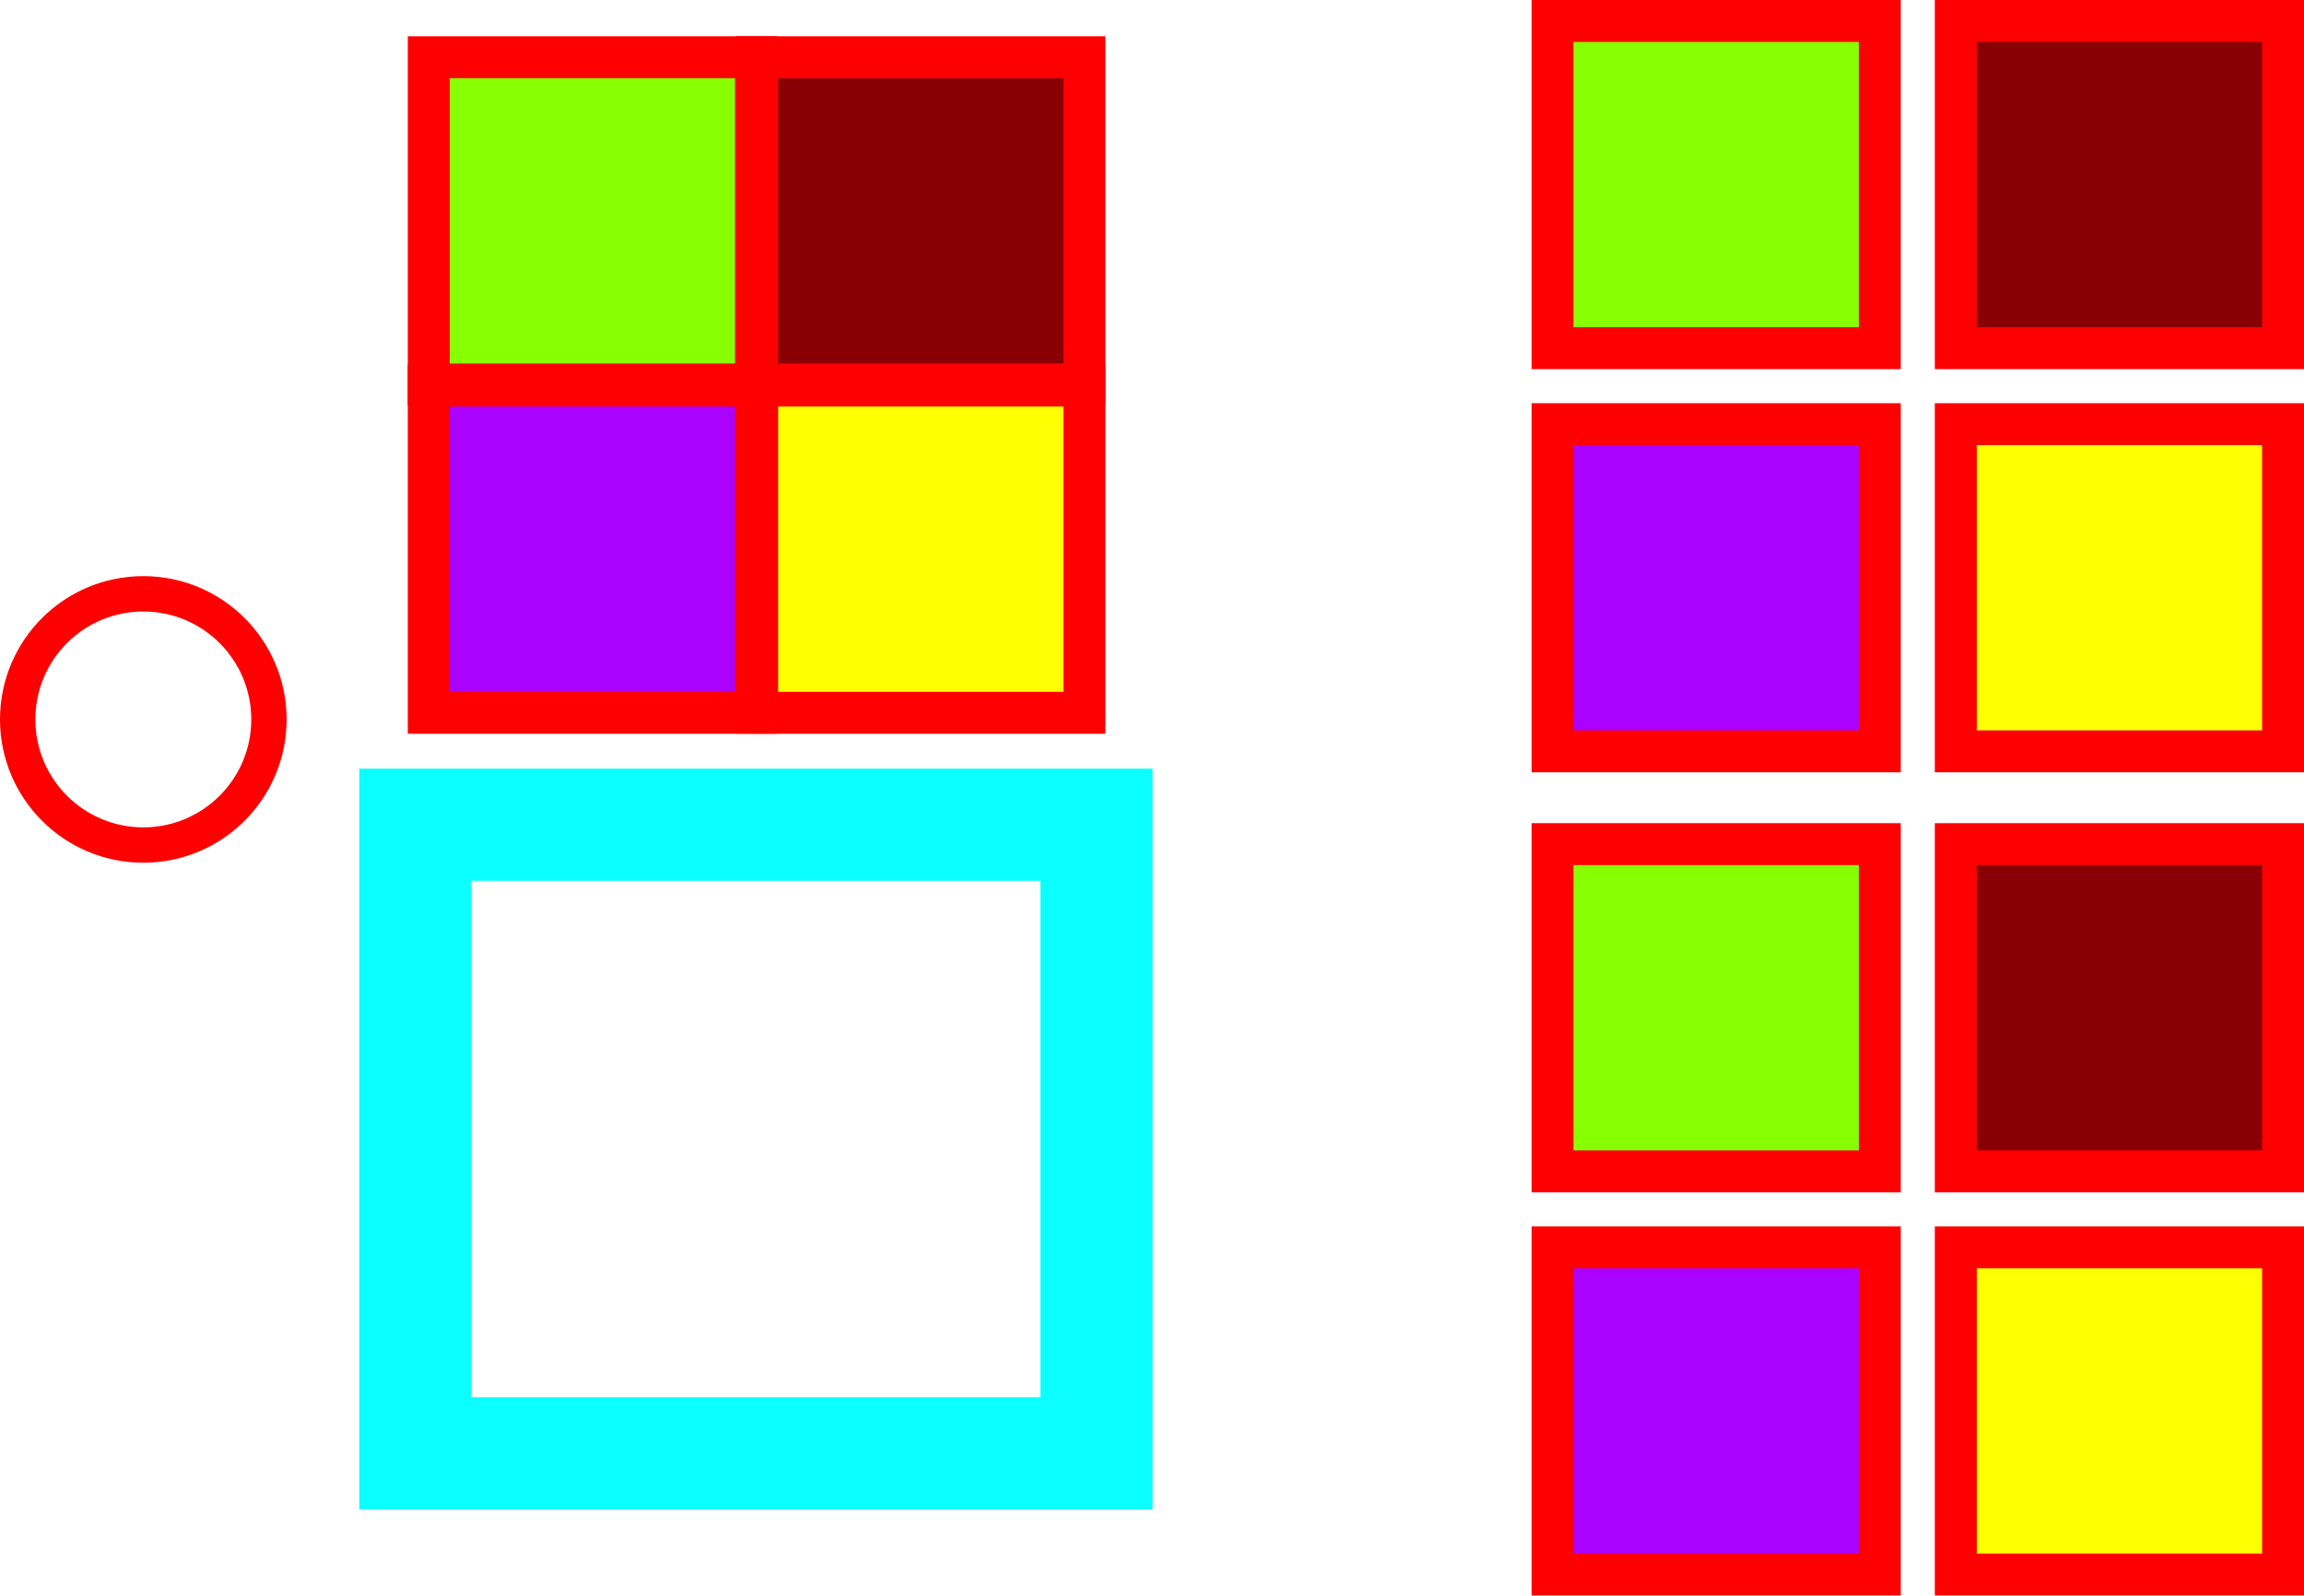
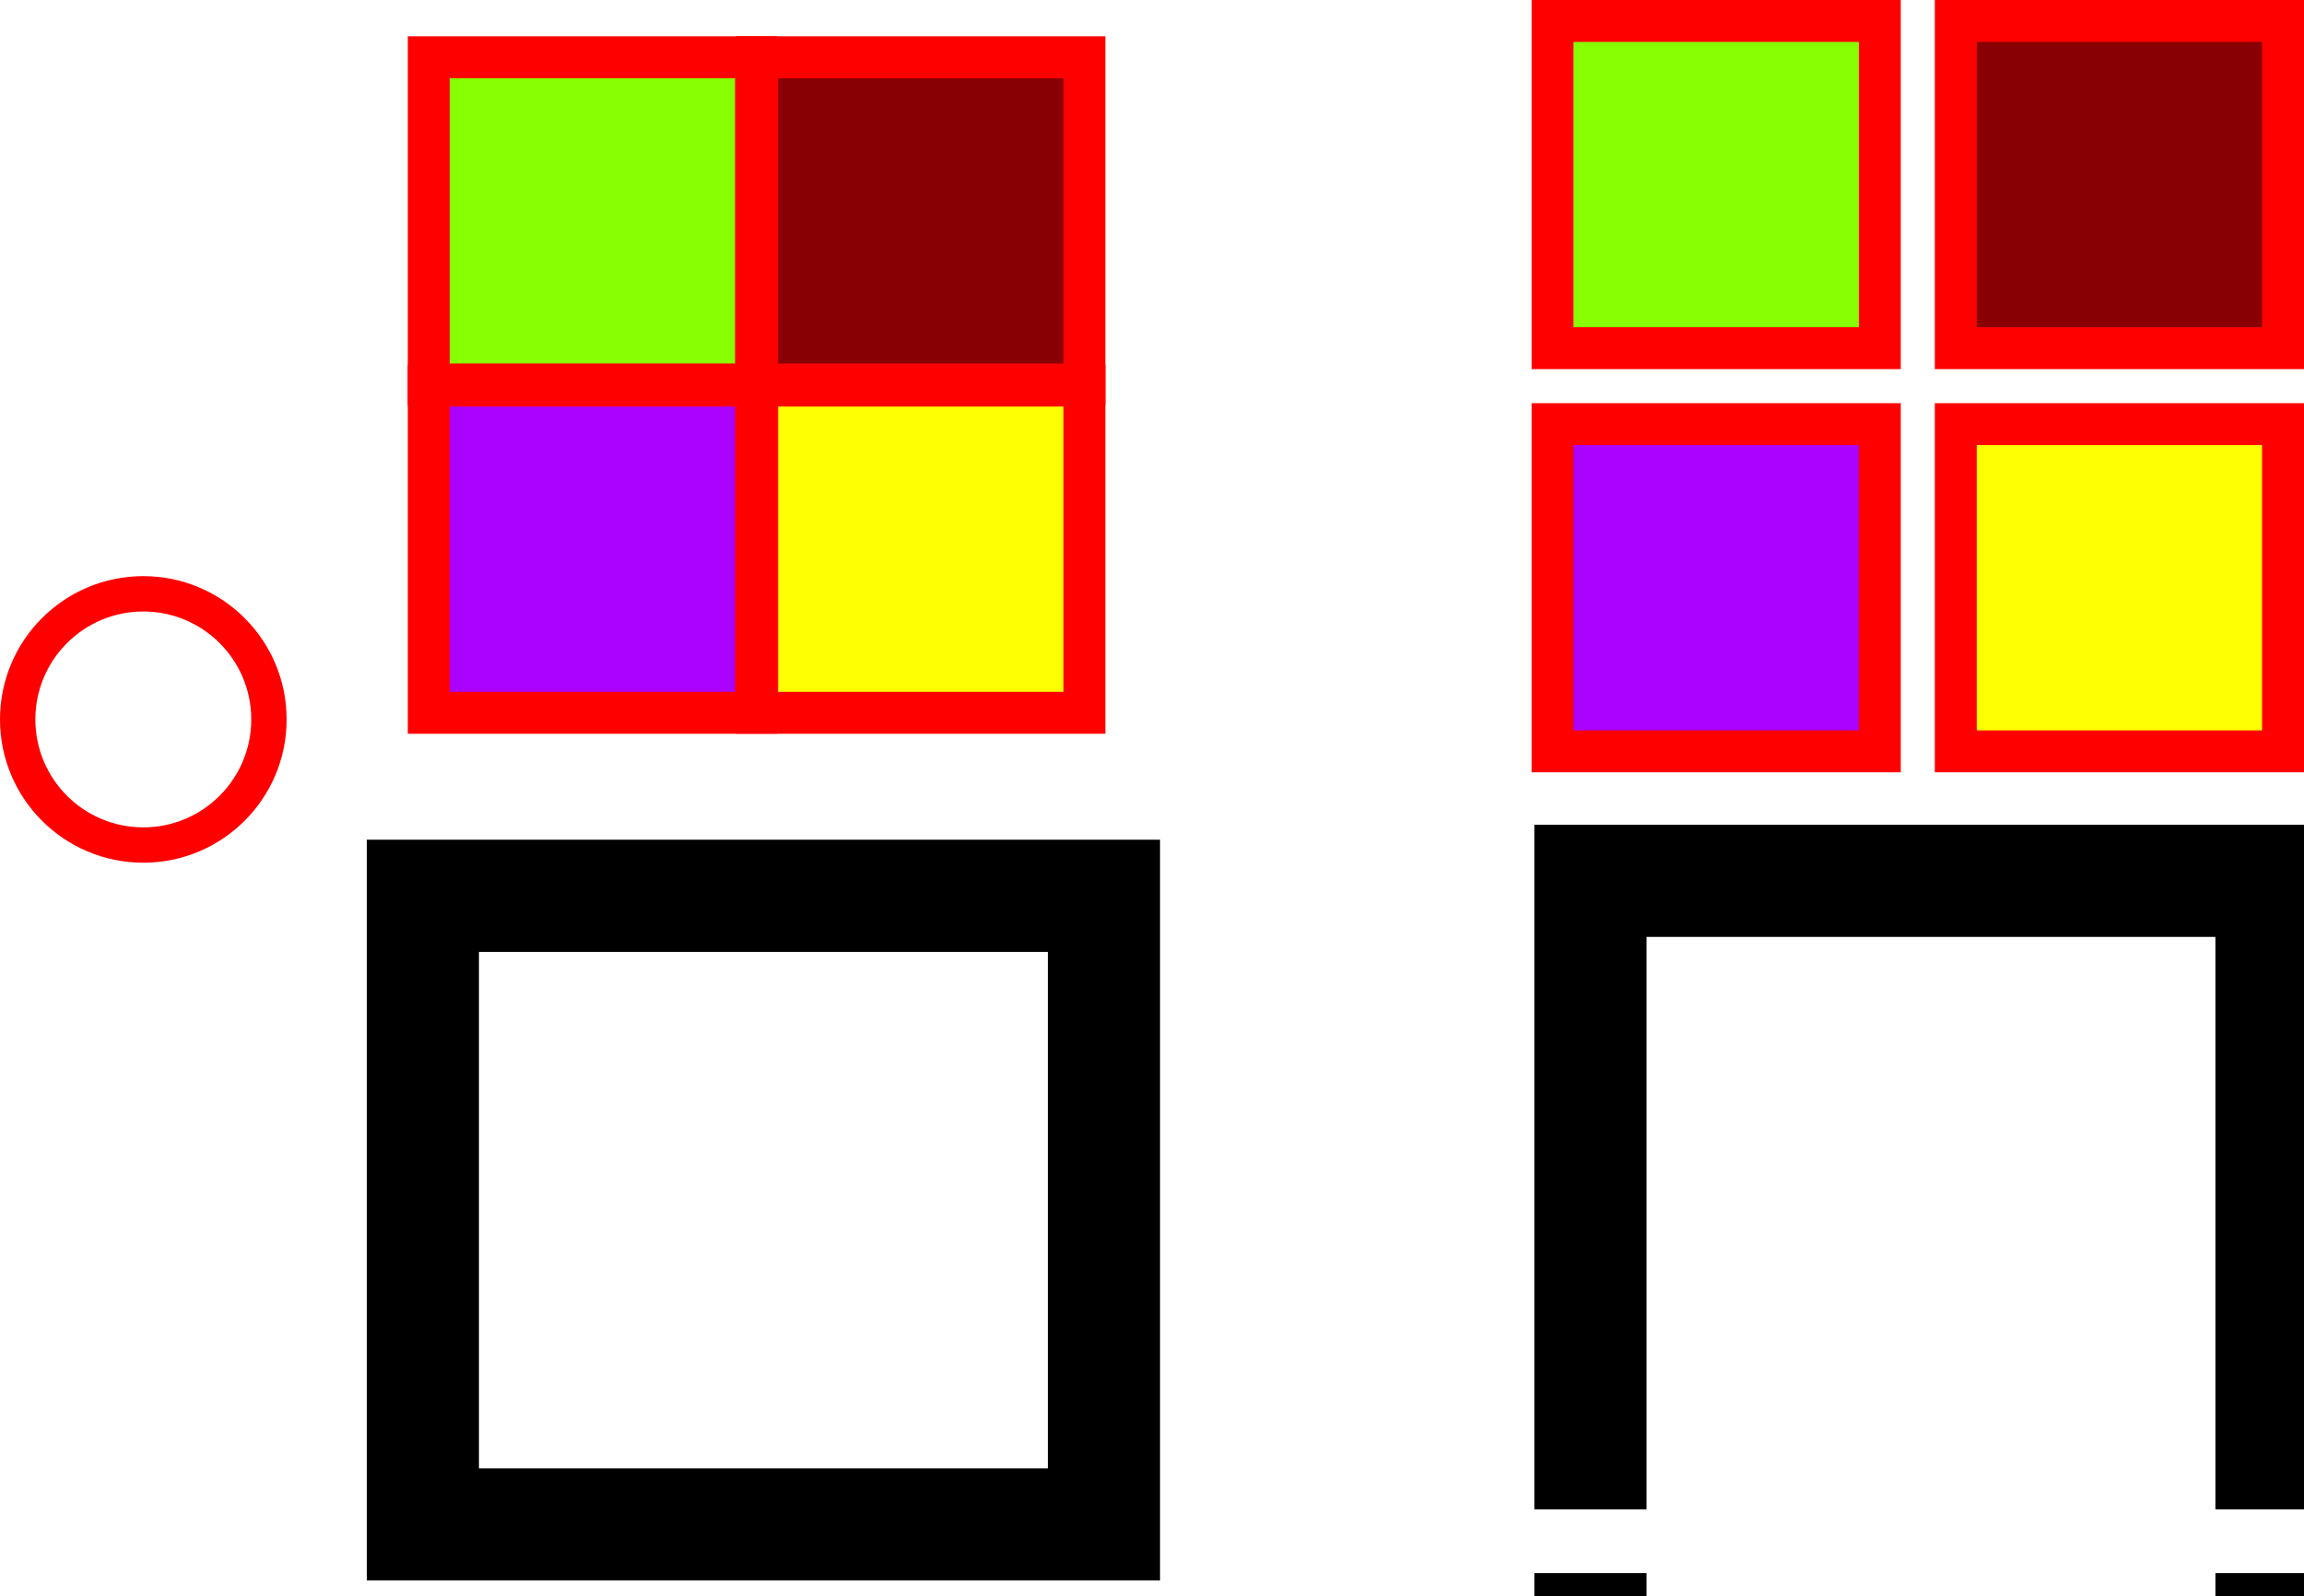
<svg xmlns="http://www.w3.org/2000/svg" width="325.802mm" height="225.642mm" viewBox="0 0 325.802 225.642" version="1.1" id="svg8">
  <defs id="defs2" />
  <circle style="fill:none;fill-opacity:1;stroke:#ff0000;stroke-width:5;stroke-miterlimit:4;stroke-dasharray:none;stroke-opacity:1" id="path815" cx="20.265" cy="101.745" r="17.765">
    </circle>
  <path style="fill:#88ff03;fill-opacity:1;stroke:#ff0000;stroke-width:5.929;stroke-miterlimit:4;stroke-dasharray:none;stroke-opacity:1" d="M 60.628,8.094 H 106.903 V 54.369 H 60.628 Z" id="rect1001" />
  <path id="path1004" d="M 107.066,8.094 H 153.341 V 54.369 H 107.066 Z" style="fill:#880003;fill-opacity:1;stroke:#ff0000;stroke-width:5.929;stroke-miterlimit:4;stroke-dasharray:none;stroke-opacity:1" />
  <path id="path1030" d="M 60.628,54.532 H 106.903 V 100.807 H 60.628 Z" style="fill:#ab00ff;fill-opacity:0.995;stroke:#ff0000;stroke-width:5.929;stroke-miterlimit:4;stroke-dasharray:none;stroke-opacity:1" />
  <path style="fill:#ffff03;fill-opacity:1;stroke:#ff0000;stroke-width:5.929;stroke-miterlimit:4;stroke-dasharray:none;stroke-opacity:1" d="M 107.066,54.532 H 153.341 V 100.807 H 107.066 Z" id="path1032" />
  <path style="fill:#88ff03;fill-opacity:1;stroke:#ff0000;stroke-width:5.929;stroke-miterlimit:4;stroke-dasharray:none;stroke-opacity:1" d="M 219.541,2.965 H 265.816 V 49.24 H 219.541 Z" id="rect1001-3" />
  <path id="path1004-5" d="M 276.562,2.965 H 322.837 V 49.24 H 276.562 Z" style="fill:#880003;fill-opacity:1;stroke:#ff0000;stroke-width:5.929;stroke-miterlimit:4;stroke-dasharray:none;stroke-opacity:1" />
  <path id="path1030-6" d="M 219.541,59.986 H 265.816 V 106.261 H 219.541 Z" style="fill:#ab00ff;fill-opacity:0.995;stroke:#ff0000;stroke-width:5.929;stroke-miterlimit:4;stroke-dasharray:none;stroke-opacity:1" />
  <path style="fill:#ffff03;fill-opacity:1;stroke:#ff0000;stroke-width:5.929;stroke-miterlimit:4;stroke-dasharray:none;stroke-opacity:1" d="M 276.562,59.986 H 322.837 V 106.261 H 276.562 Z" id="path1032-2" />
-   <g id="g1114" transform="translate(-31.10549,15.12066)">
-     <path style="fill:#88ff03;fill-opacity:1;stroke:#ff0000;stroke-width:5.929;stroke-miterlimit:4;stroke-dasharray:none;stroke-opacity:1" d="M 250.646,104.261 H 296.921 V 150.536 H 250.646 Z" id="path1102" />
-     <path id="path1104" d="M 307.667,104.261 H 353.942 V 150.536 H 307.667 Z" style="fill:#880003;fill-opacity:1;stroke:#ff0000;stroke-width:5.929;stroke-miterlimit:4;stroke-dasharray:none;stroke-opacity:1" />
-     <path id="path1106" d="M 250.646,161.282 H 296.921 V 207.557 H 250.646 Z" style="fill:#ab00ff;fill-opacity:0.995;stroke:#ff0000;stroke-width:5.929;stroke-miterlimit:4;stroke-dasharray:none;stroke-opacity:1" />
-     <path style="fill:#ffff03;fill-opacity:1;stroke:#ff0000;stroke-width:5.929;stroke-miterlimit:4;stroke-dasharray:none;stroke-opacity:1" d="M 307.667,161.282 H 353.942 V 207.557 H 307.667 Z" id="path1108" />
-   </g>
-   <rect style="fill:none;fill-opacity:1;stroke:#0cffff;stroke-width:15.86;stroke-miterlimit:4;stroke-dasharray:none;stroke-opacity:1" id="rect834" width="96.308" height="88.9" x="58.737" y="116.634" />
+   <rect style="fill:none;fill-opacity:1;stroke:#000000;stroke-width:15.86;stroke-miterlimit:4;stroke-dasharray:none;stroke-opacity:1" id="rect834" width="96.308" height="88.9" x="59.796" y="126.688" />
+   <path id="path876" style="fill:none;fill-opacity:1;stroke:#000000;stroke-width:15.86;stroke-miterlimit:4;stroke-dasharray:none;stroke-opacity:1" d="M 224.896,222.475 V 311.375 H 321.204 V 222.475 M 224.896,213.471 V 124.571 H 321.204 V 213.471" />
+   <path style="fill:none;stroke:#000000;stroke-width:0.265px;stroke-linecap:butt;stroke-linejoin:miter;stroke-opacity:1" d="M 38.1,324.067 C 64.96,302.03 38.207,251.868 141.817,270.092" id="path881" />
</svg>
